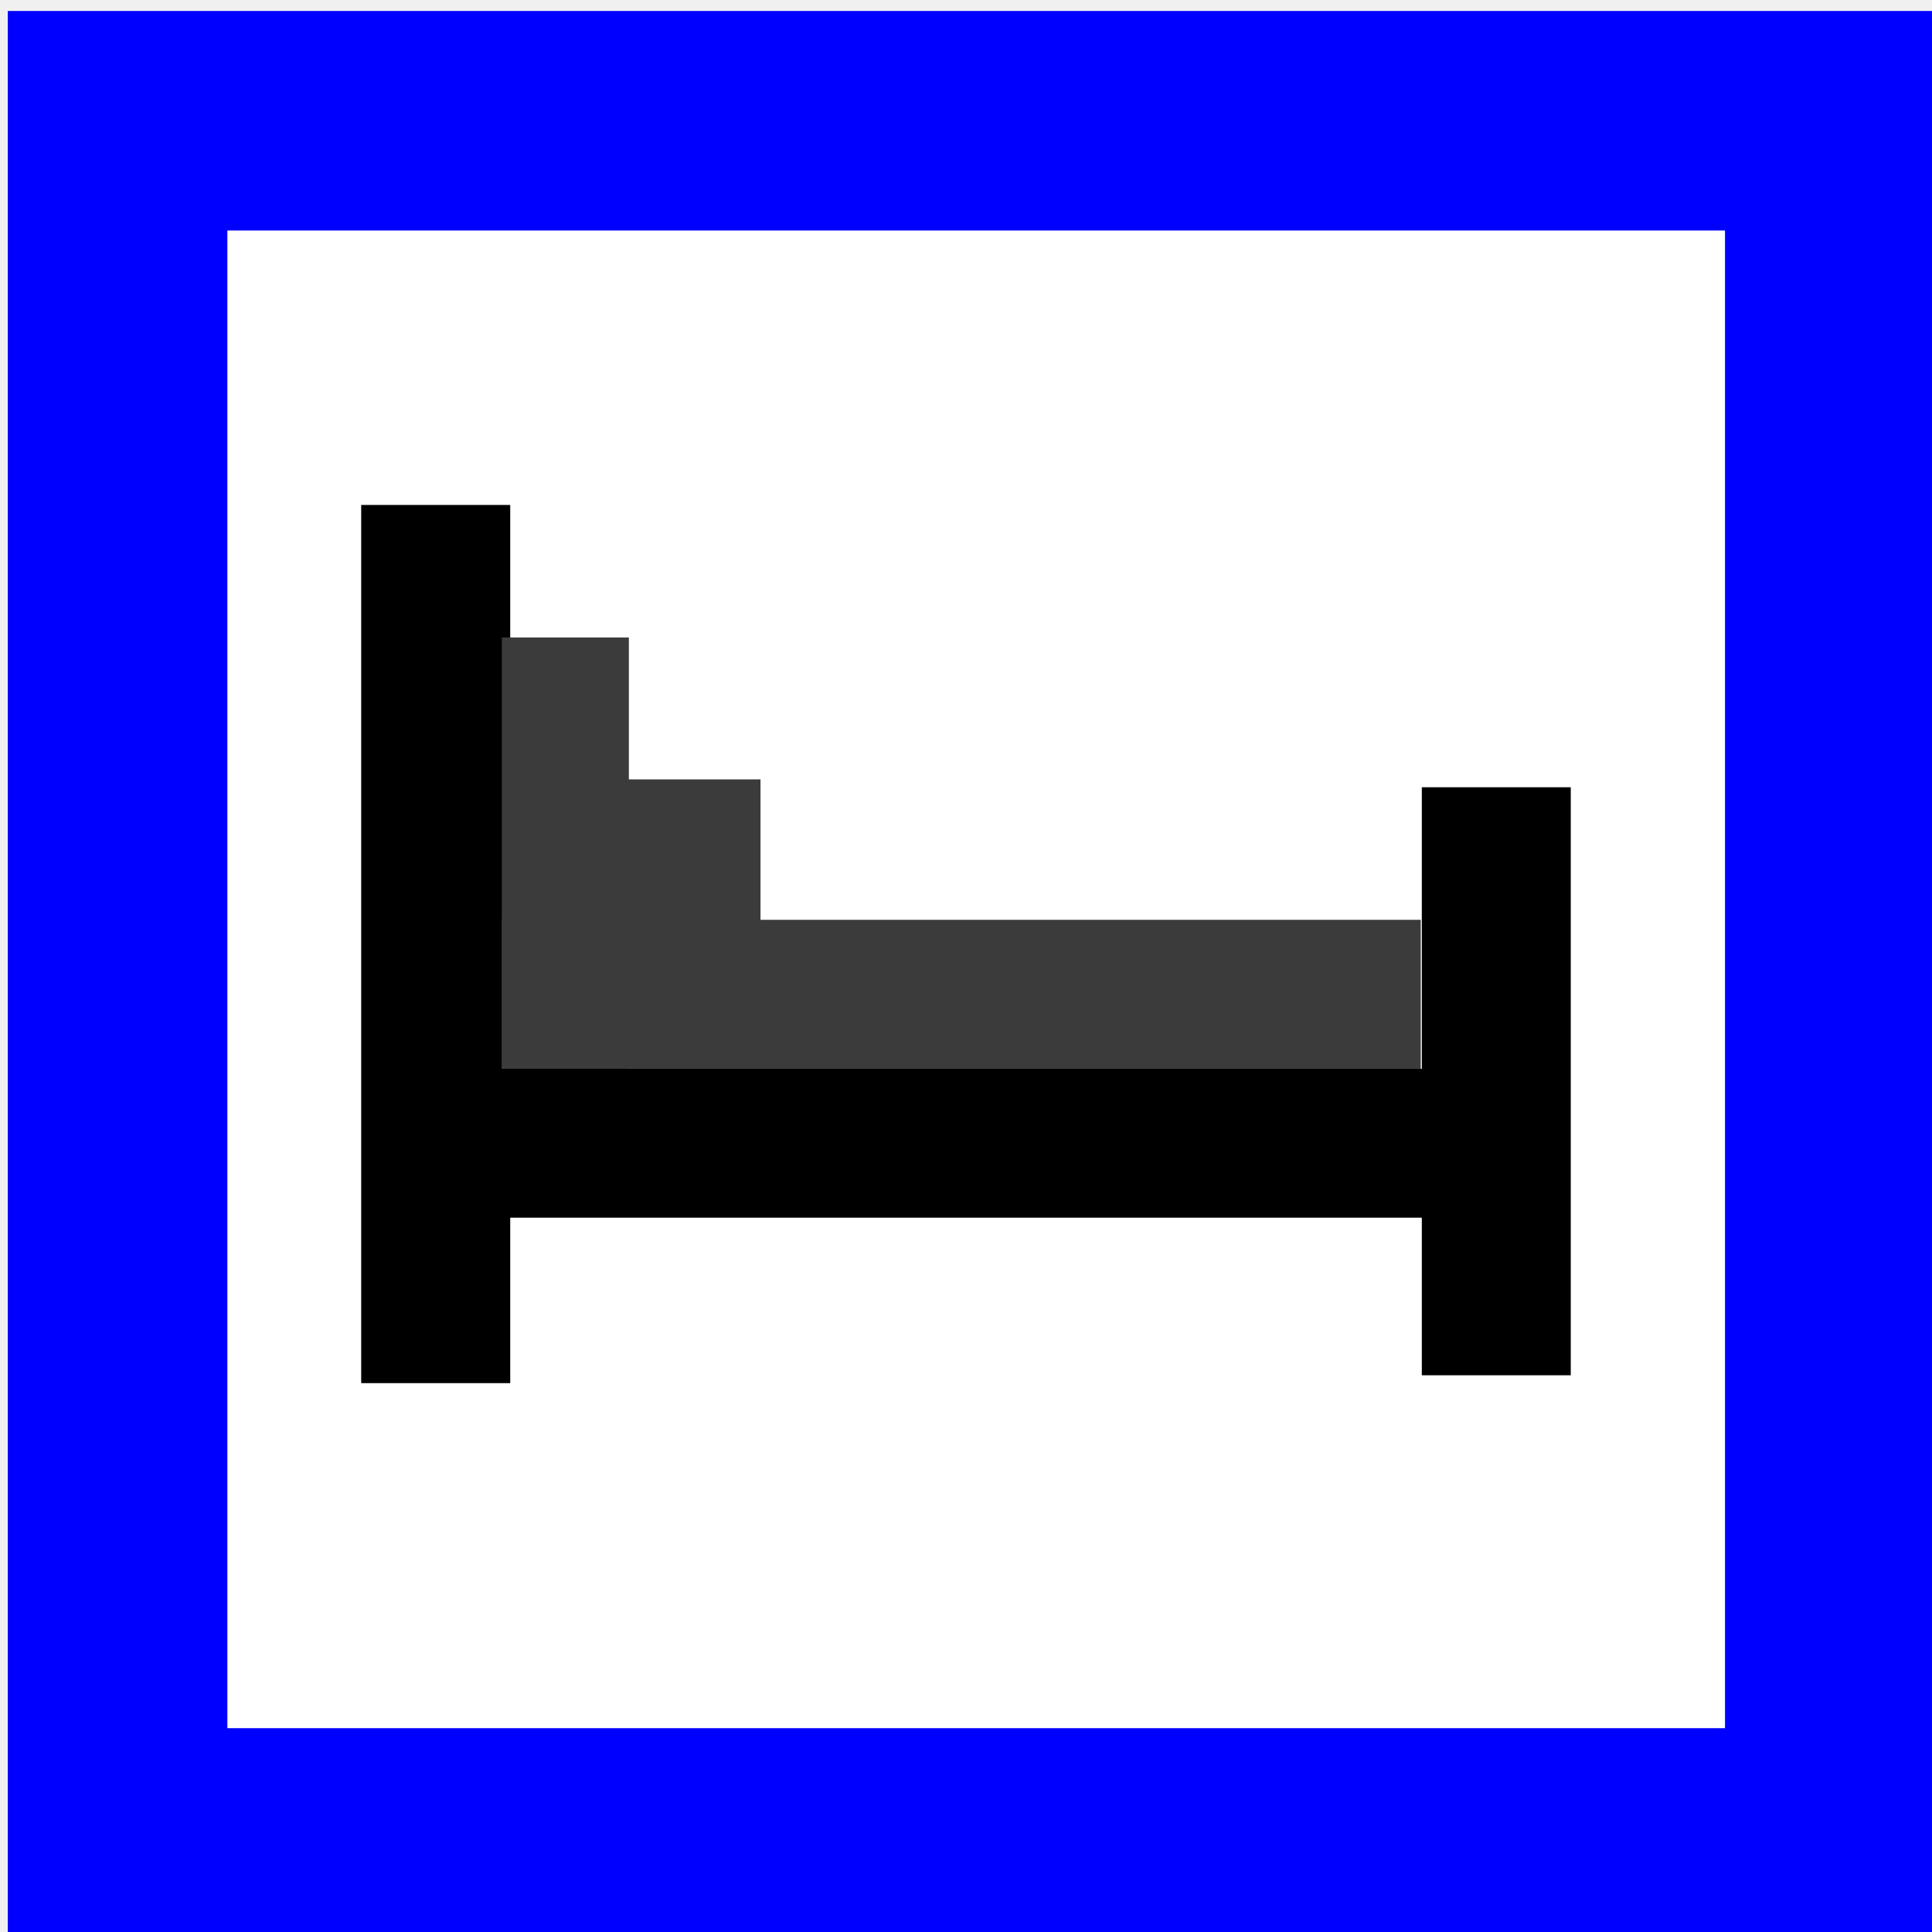
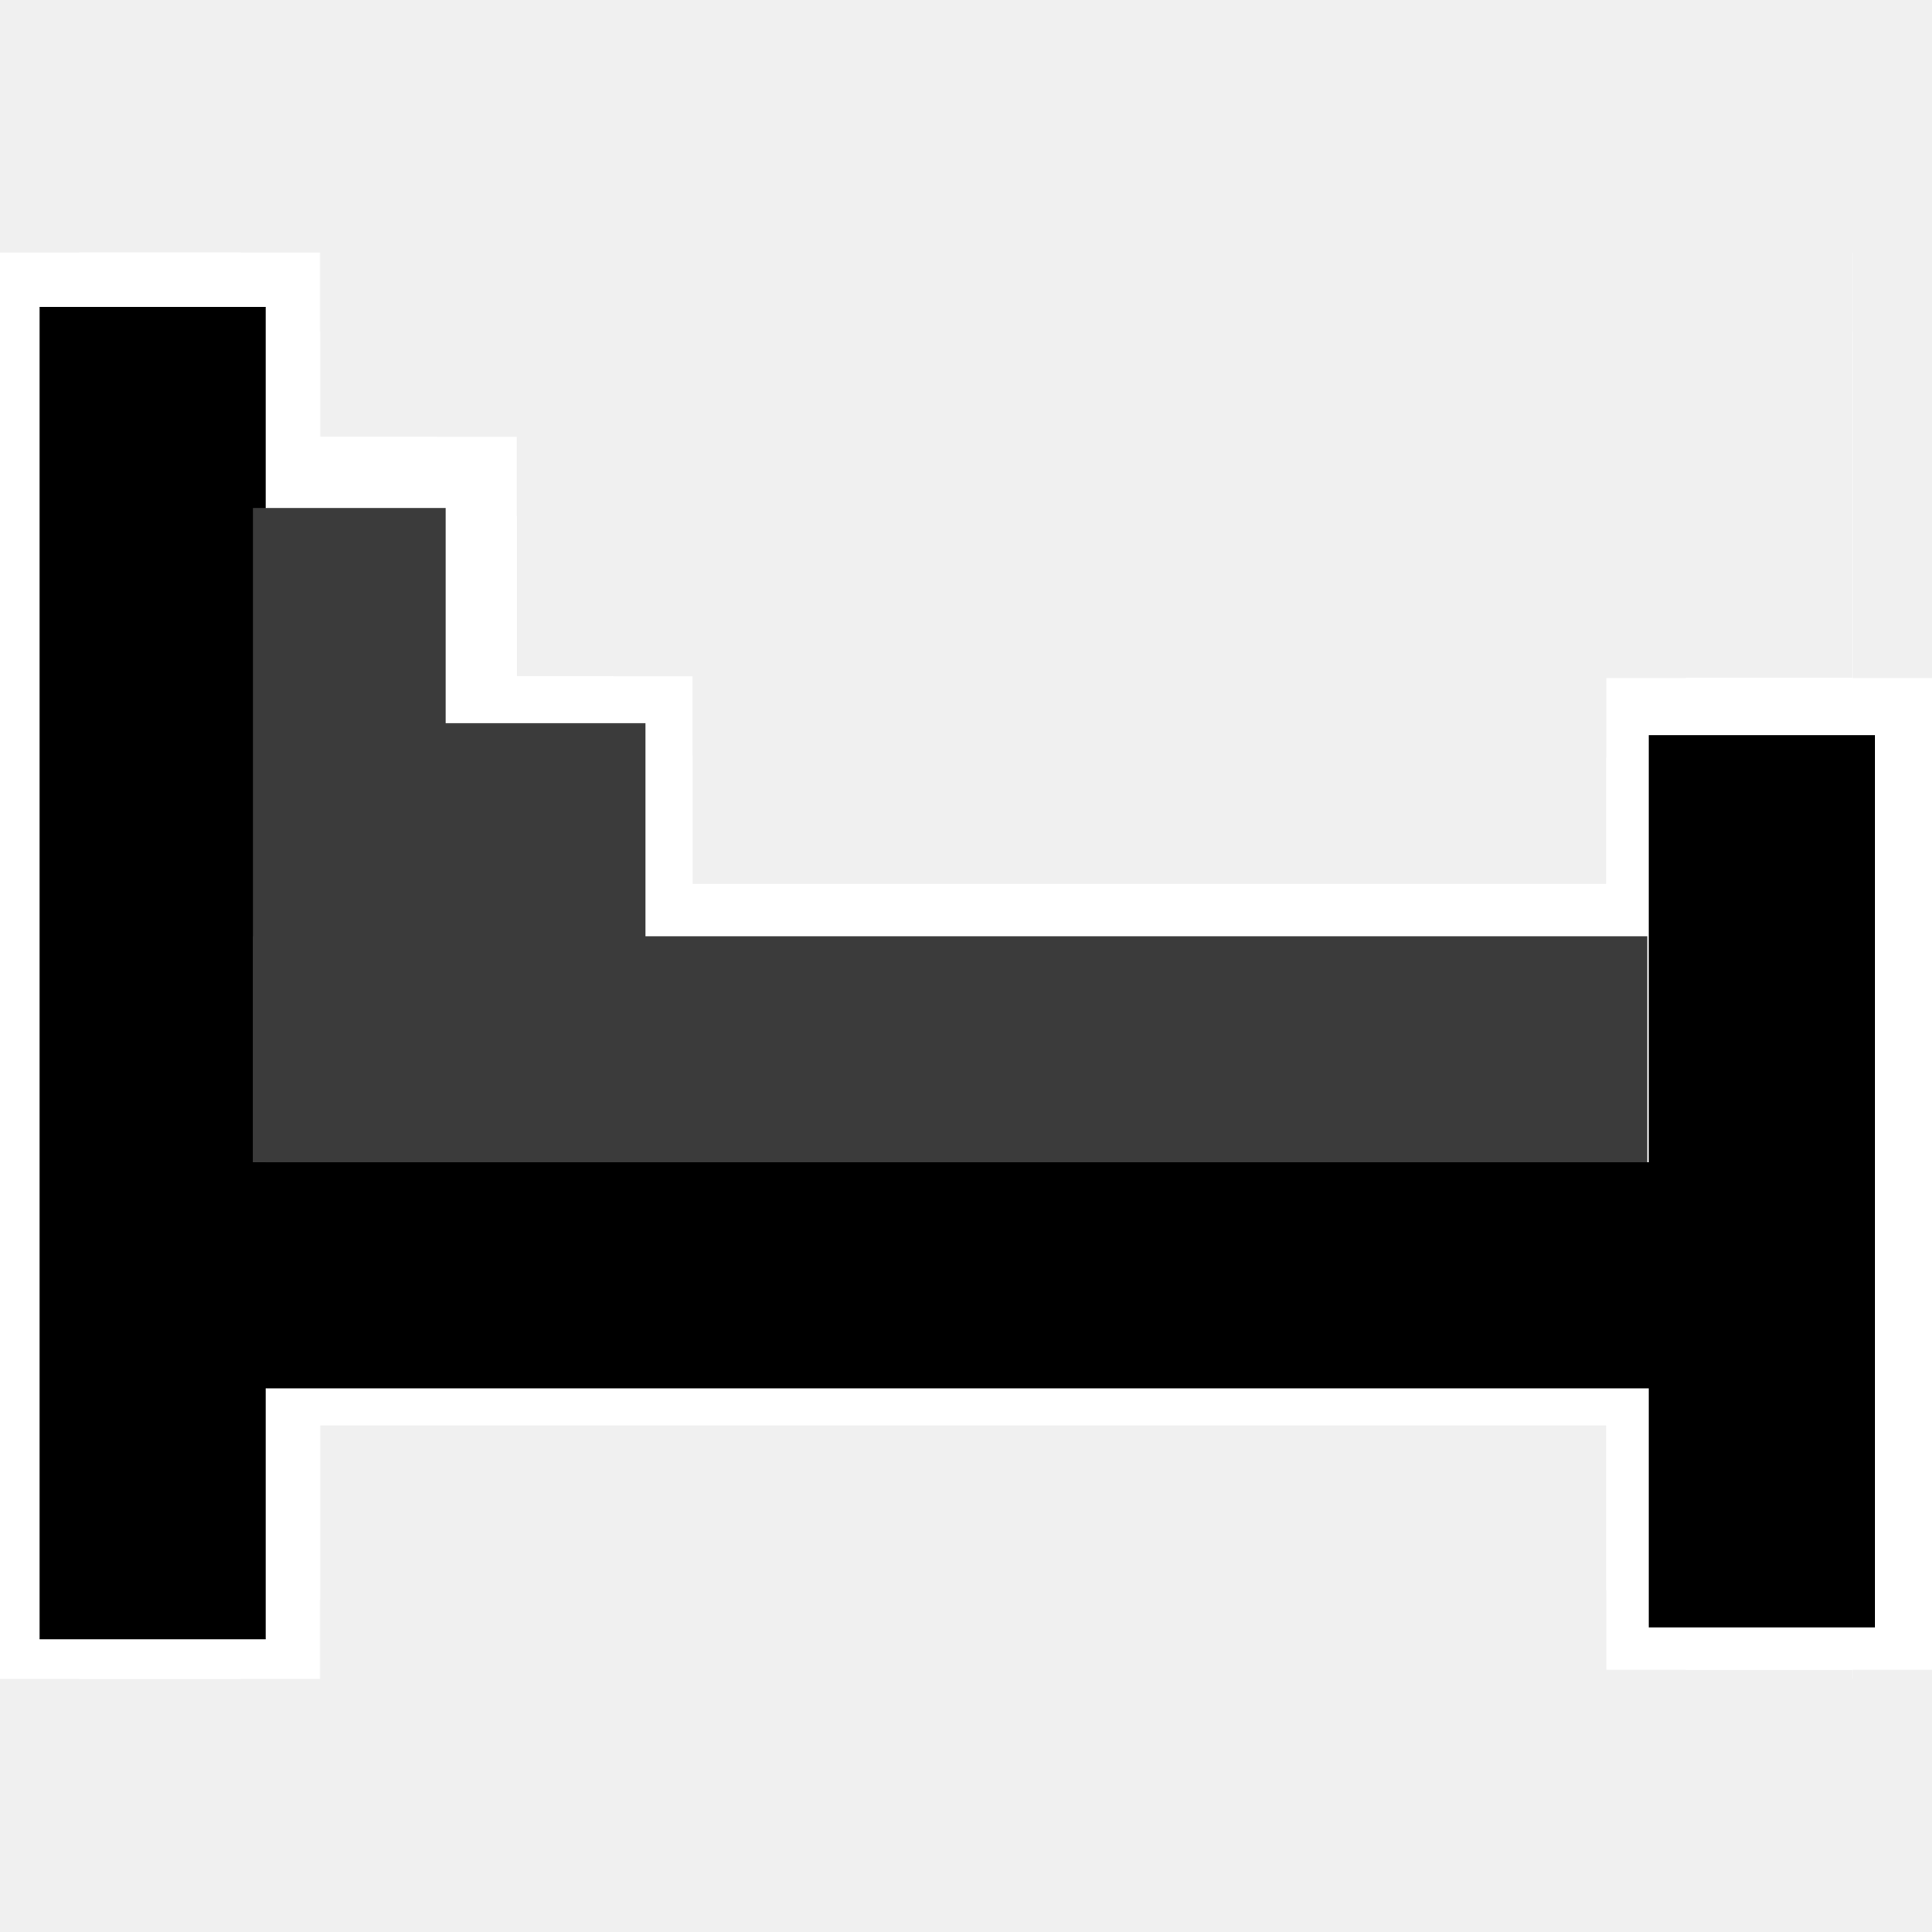
- <svg xmlns="http://www.w3.org/2000/svg" width="22" height="22" id="svg2" version="1.0">
+ <svg xmlns="http://www.w3.org/2000/svg" xmlns:xlink="http://www.w3.org/1999/xlink" width="100" height="100" id="svg2" version="1.0">
  <defs id="defs4">
+     <pattern xlink:href="#pattern3532" id="pattern3541" patternTransform="translate(32.13361,-53.90841)" />
    <linearGradient id="linearGradient3160">
      <stop style="stop-color:#208420;stop-opacity:1;" offset="0" id="stop3162" />
      <stop style="stop-color:#15d715;stop-opacity:1;" offset="1" id="stop3164" />
    </linearGradient>
+     <pattern patternUnits="userSpaceOnUse" width="93.61" height="68.067" patternTransform="translate(22.13361,-61.58698)" id="pattern3532">
+       <path d="m 22.384,27.236 2.776,0 0,6.984 -2.776,0 z m -6.631,-12.099 0.531,0 0,23.853 -0.531,0 z m 0.952,22.591 59.337,0 0,0.311 -59.337,0 z m -7.781,11.453 76.102,0 0,0.245 -76.102,0 z m 78.061,-21.859 0.801,0 0,34.462 -0.801,0 z M 5.825,5.825 l 0.516,0 0,56.417 -0.516,0 z" style="opacity:1;fill:#ffffff;fill-opacity:1;stroke:#ffffff;stroke-width:11.65;stroke-linecap:butt;stroke-linejoin:miter;stroke-miterlimit:5;stroke-dasharray:none;stroke-dashoffset:0;stroke-opacity:1" id="rect3209-6" />
+     </pattern>
+     <pattern xlink:href="#pattern3532-6" id="pattern3541-3" patternTransform="translate(32.13361,-53.90841)" />
+     <pattern patternUnits="userSpaceOnUse" width="93.61" height="68.067" patternTransform="translate(22.13361,-61.58698)" id="pattern3532-6">
+       <path d="m 22.384,27.236 2.776,0 0,6.984 -2.776,0 z m -6.631,-12.099 0.531,0 0,23.853 -0.531,0 z m 0.952,22.591 59.337,0 0,0.311 -59.337,0 z m -7.781,11.453 76.102,0 0,0.245 -76.102,0 z m 78.061,-21.859 0.801,0 0,34.462 -0.801,0 z M 5.825,5.825 l 0.516,0 0,56.417 -0.516,0 z" style="opacity:1;fill:#ffffff;fill-opacity:1;stroke:#ffffff;stroke-width:11.65;stroke-linecap:butt;stroke-linejoin:miter;stroke-miterlimit:5;stroke-dasharray:none;stroke-dashoffset:0;stroke-opacity:1" id="rect3209-6-0" />
+     </pattern>
+     <pattern xlink:href="#pattern3532-6-8" id="pattern3541-3-1" patternTransform="translate(32.13361,-53.90841)" />
+     <pattern patternUnits="userSpaceOnUse" width="93.61" height="68.067" patternTransform="translate(22.13361,-61.58698)" id="pattern3532-6-8">
+       <path d="m 22.384,27.236 2.776,0 0,6.984 -2.776,0 z m -6.631,-12.099 0.531,0 0,23.853 -0.531,0 z m 0.952,22.591 59.337,0 0,0.311 -59.337,0 z m -7.781,11.453 76.102,0 0,0.245 -76.102,0 z m 78.061,-21.859 0.801,0 0,34.462 -0.801,0 z M 5.825,5.825 l 0.516,0 0,56.417 -0.516,0 z" style="opacity:1;fill:#ffffff;fill-opacity:1;stroke:#ffffff;stroke-width:11.65;stroke-linecap:butt;stroke-linejoin:miter;stroke-miterlimit:5;stroke-dasharray:none;stroke-dashoffset:0;stroke-opacity:1" id="rect3209-6-0-7" />
+     </pattern>
+     <pattern xlink:href="#pattern3532-3" id="pattern3541-2" patternTransform="translate(32.13361,-53.90841)" />
+     <pattern patternUnits="userSpaceOnUse" width="93.61" height="68.067" patternTransform="translate(22.13361,-61.58698)" id="pattern3532-3">
+       <path d="m 22.384,27.236 2.776,0 0,6.984 -2.776,0 z m -6.631,-12.099 0.531,0 0,23.853 -0.531,0 z m 0.952,22.591 59.337,0 0,0.311 -59.337,0 z m -7.781,11.453 76.102,0 0,0.245 -76.102,0 z m 78.061,-21.859 0.801,0 0,34.462 -0.801,0 z M 5.825,5.825 l 0.516,0 0,56.417 -0.516,0 z" style="opacity:1;fill:#ffffff;fill-opacity:1;stroke:#ffffff;stroke-width:11.65;stroke-linecap:butt;stroke-linejoin:miter;stroke-miterlimit:5;stroke-dasharray:none;stroke-dashoffset:0;stroke-opacity:1" id="rect3209-6-7" />
+     </pattern>
  </defs>
-   <g id="layer1">
-     <rect style="opacity:1;fill:#ffffff;fill-opacity:1;stroke:#0000ff;stroke-width:2.5;stroke-linecap:butt;stroke-linejoin:miter;stroke-miterlimit:5;stroke-dasharray:none;stroke-dashoffset:0;stroke-opacity:1" id="rect2427" width="19.554" height="19.554" x="1.339" y="1.375" />
-     <rect style="opacity:1;fill:#000000;fill-opacity:1;stroke:#000000;stroke-width:1.62;stroke-linecap:butt;stroke-linejoin:miter;stroke-miterlimit:5;stroke-dasharray:none;stroke-dashoffset:0;stroke-opacity:1" id="rect3199" width="0.077" height="8.38" x="4.923" y="6.56" />
-     <rect y="9.753" x="16.979" height="5.119" width="0.119" id="rect3201" style="opacity:1;fill:#000000;fill-opacity:1;stroke:#000000;stroke-width:1.577;stroke-linecap:butt;stroke-linejoin:miter;stroke-miterlimit:5;stroke-dasharray:none;stroke-dashoffset:0;stroke-opacity:1" />
-     <rect style="opacity:1;fill:#000000;fill-opacity:1;stroke:#000000;stroke-width:1.66;stroke-linecap:butt;stroke-linejoin:miter;stroke-miterlimit:5;stroke-dasharray:none;stroke-dashoffset:0;stroke-opacity:1" id="rect3203" width="11.304" height="0.036" x="5.384" y="13" />
-     <rect y="11.299" x="6.539" height="0.046" width="8.814" id="rect3205" style="opacity:1;fill:#000000;fill-opacity:1;stroke:#3b3b3b;stroke-width:1.65;stroke-linecap:butt;stroke-linejoin:miter;stroke-miterlimit:5;stroke-dasharray:none;stroke-dashoffset:0;stroke-opacity:1" />
-     <rect style="opacity:1;fill:#000000;fill-opacity:1;stroke:#3b3b3b;stroke-width:1.368;stroke-linecap:butt;stroke-linejoin:miter;stroke-miterlimit:5;stroke-dasharray:none;stroke-dashoffset:0;stroke-opacity:1" id="rect3207" width="0.079" height="3.543" x="6.398" y="7.943" />
-     <rect style="opacity:1;fill:#000000;fill-opacity:1;stroke:#3b3b3b;stroke-width:1.73;stroke-linecap:butt;stroke-linejoin:miter;stroke-miterlimit:5;stroke-dasharray:none;stroke-dashoffset:0;stroke-opacity:1" id="rect3209" width="0.412" height="1.037" x="7.383" y="9.74" />
+   <g id="layer1" transform="translate(0,78)">
+     <g id="g3695" transform="matrix(1.02448,0,0,1.02448,-2.164727,-9.284518)">
+       <g style="fill:#ffffff;stroke:#ffffff" id="g3400-3-5" transform="translate(-26.02061,-0.408406)">
+         <path id="rect3535-9" d="m 32.134,-53.908 c 31.203,0 62.407,0 93.61,0 0,22.689 0,45.378 0,68.067 -31.203,0 -62.407,0 -93.61,0 0,-22.689 0,-45.378 0,-68.067 z" style="fill:url(#pattern3541-2);stroke:none" />
+         <rect y="-38.714" x="59.286" height="0" width="30" id="rect3547-2" style="fill:#ffffff;stroke:#ffffff" />
+       </g>
+       <g style="fill:#ffffff;stroke:#ffffff" id="g3400-3-6-9" transform="translate(-26.02061,3.591594)">
+         <path id="rect3535-2-2" d="m 32.134,-53.908 c 31.203,0 62.407,0 93.61,0 0,22.689 0,45.378 0,68.067 -31.203,0 -62.407,0 -93.61,0 0,-22.689 0,-45.378 0,-68.067 z" style="fill:url(#pattern3541-3-1);stroke:none" />
+         <rect y="-38.714" x="59.286" height="0" width="30" id="rect3547-6-0" style="fill:#ffffff;stroke:#ffffff" />
+       </g>
+       <g style="fill:#ffffff;stroke:#ffffff" id="g3400-3-6" transform="translate(-30.02061,-0.408406)">
+         <path id="rect3535-2" d="m 32.134,-53.908 c 31.203,0 62.407,0 93.61,0 0,22.689 0,45.378 0,68.067 -31.203,0 -62.407,0 -93.61,0 0,-22.689 0,-45.378 0,-68.067 z" style="fill:url(#pattern3541-3);stroke:none" />
+         <rect y="-38.714" x="59.286" height="0" width="30" id="rect3547-6" style="fill:#ffffff;stroke:#ffffff" />
+       </g>
+       <g style="fill:#ffffff;stroke:#ffffff" id="g3400-3" transform="translate(-30.02061,3.591594)">
+         <path id="rect3535" d="m 32.134,-53.908 c 31.203,0 62.407,0 93.61,0 0,22.689 0,45.378 0,68.067 -31.203,0 -62.407,0 -93.61,0 0,-22.689 0,-45.378 0,-68.067 z" style="fill:url(#pattern3541);stroke:none" />
+         <rect y="-38.714" x="59.286" height="0" width="30" id="rect3547" style="fill:#ffffff;stroke:#ffffff" />
+       </g>
+       <g id="g3400">
+         <rect style="opacity:1;fill:#000000;fill-opacity:1;stroke:#000000;stroke-width:10.904;stroke-linecap:butt;stroke-linejoin:miter;stroke-miterlimit:5;stroke-dasharray:none;stroke-dashoffset:0;stroke-opacity:1" id="rect3199" width="0.516" height="56.417" x="9.566" y="-46.119" />
+         <rect y="-24.623" x="90.725" height="34.462" width="0.801" id="rect3201" style="opacity:1;fill:#000000;fill-opacity:1;stroke:#000000;stroke-width:10.619;stroke-linecap:butt;stroke-linejoin:miter;stroke-miterlimit:5;stroke-dasharray:none;stroke-dashoffset:0;stroke-opacity:1" />
+         <rect style="opacity:1;fill:#000000;fill-opacity:1;stroke:#000000;stroke-width:11.175;stroke-linecap:butt;stroke-linejoin:miter;stroke-miterlimit:5;stroke-dasharray:none;stroke-dashoffset:0;stroke-opacity:1" id="rect3203" width="76.102" height="0.245" x="12.664" y="-2.763" />
+         <rect y="-14.217" x="20.445" height="0.311" width="59.337" id="rect3205" style="opacity:1;fill:#000000;fill-opacity:1;stroke:#3b3b3b;stroke-width:11.11;stroke-linecap:butt;stroke-linejoin:miter;stroke-miterlimit:5;stroke-dasharray:none;stroke-dashoffset:0;stroke-opacity:1" />
+         <rect style="opacity:1;fill:#000000;fill-opacity:1;stroke:#3b3b3b;stroke-width:9.206;stroke-linecap:butt;stroke-linejoin:miter;stroke-miterlimit:5;stroke-dasharray:none;stroke-dashoffset:0;stroke-opacity:1" id="rect3207" width="0.531" height="23.853" x="19.494" y="-36.807" />
+         <rect style="opacity:1;fill:#000000;fill-opacity:1;stroke:#3b3b3b;stroke-width:11.65;stroke-linecap:butt;stroke-linejoin:miter;stroke-miterlimit:5;stroke-dasharray:none;stroke-dashoffset:0;stroke-opacity:1" id="rect3209" width="2.776" height="6.984" x="26.125" y="-24.709" />
+       </g>
+     </g>
  </g>
</svg>
